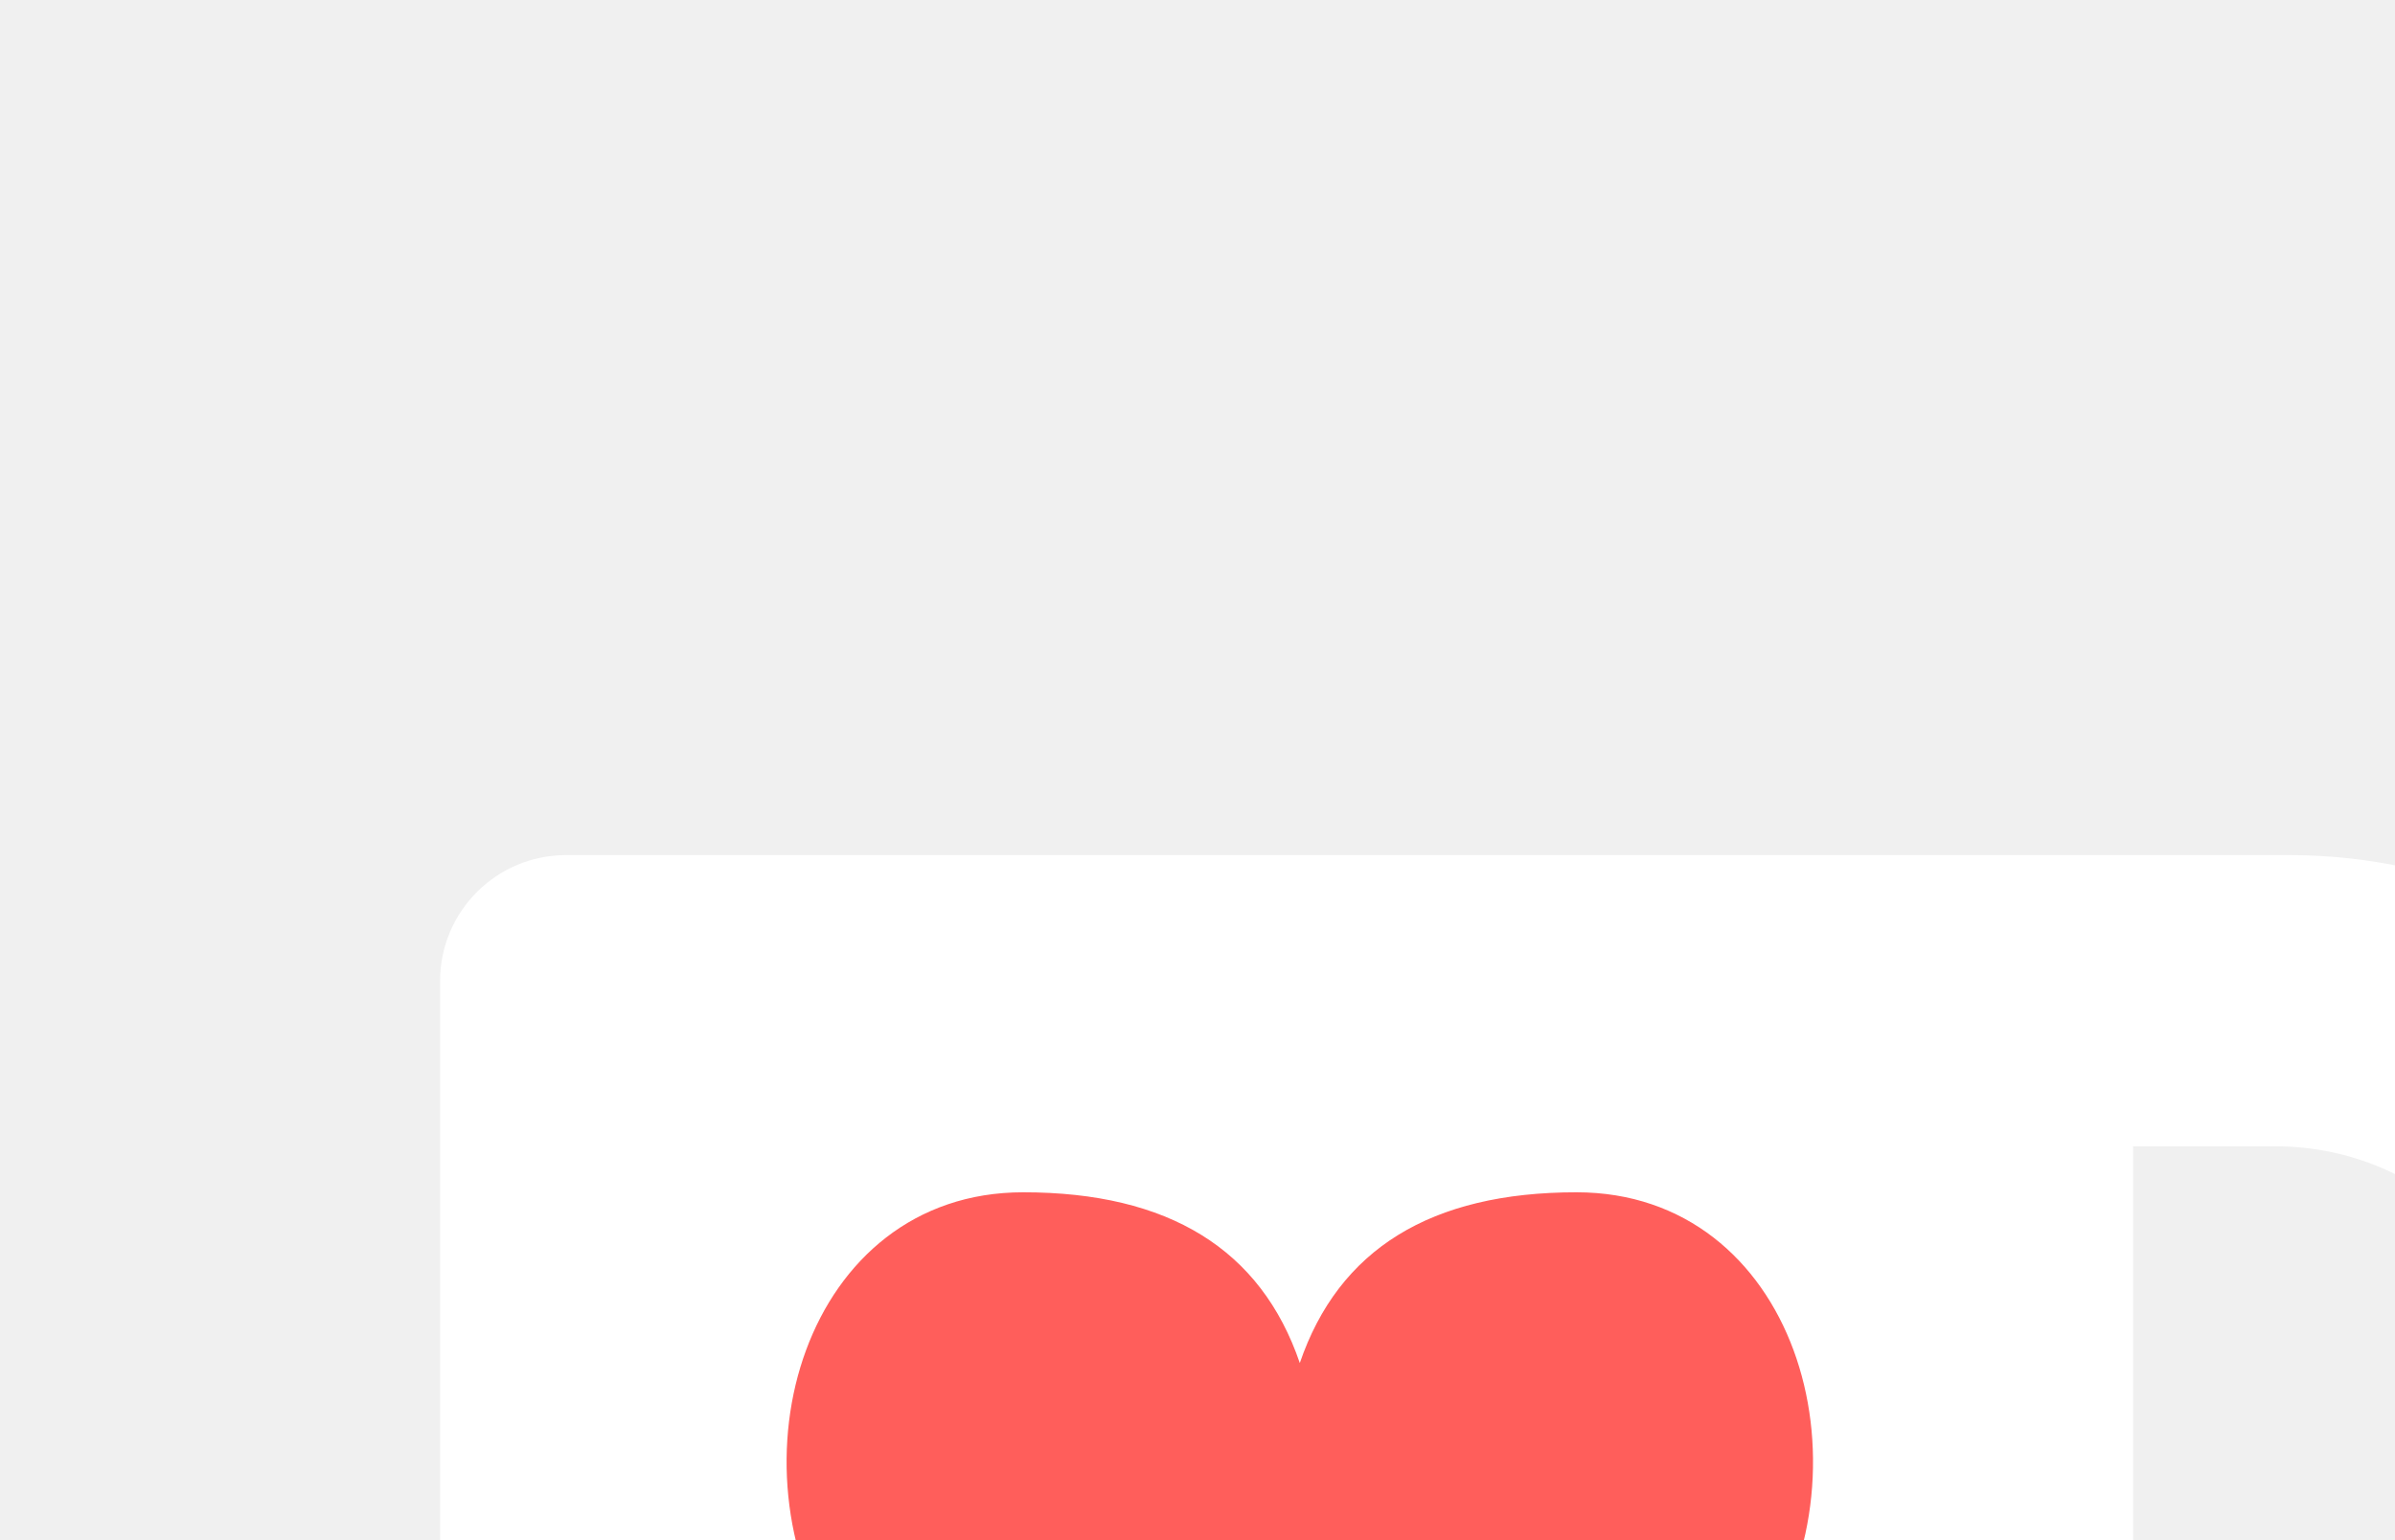
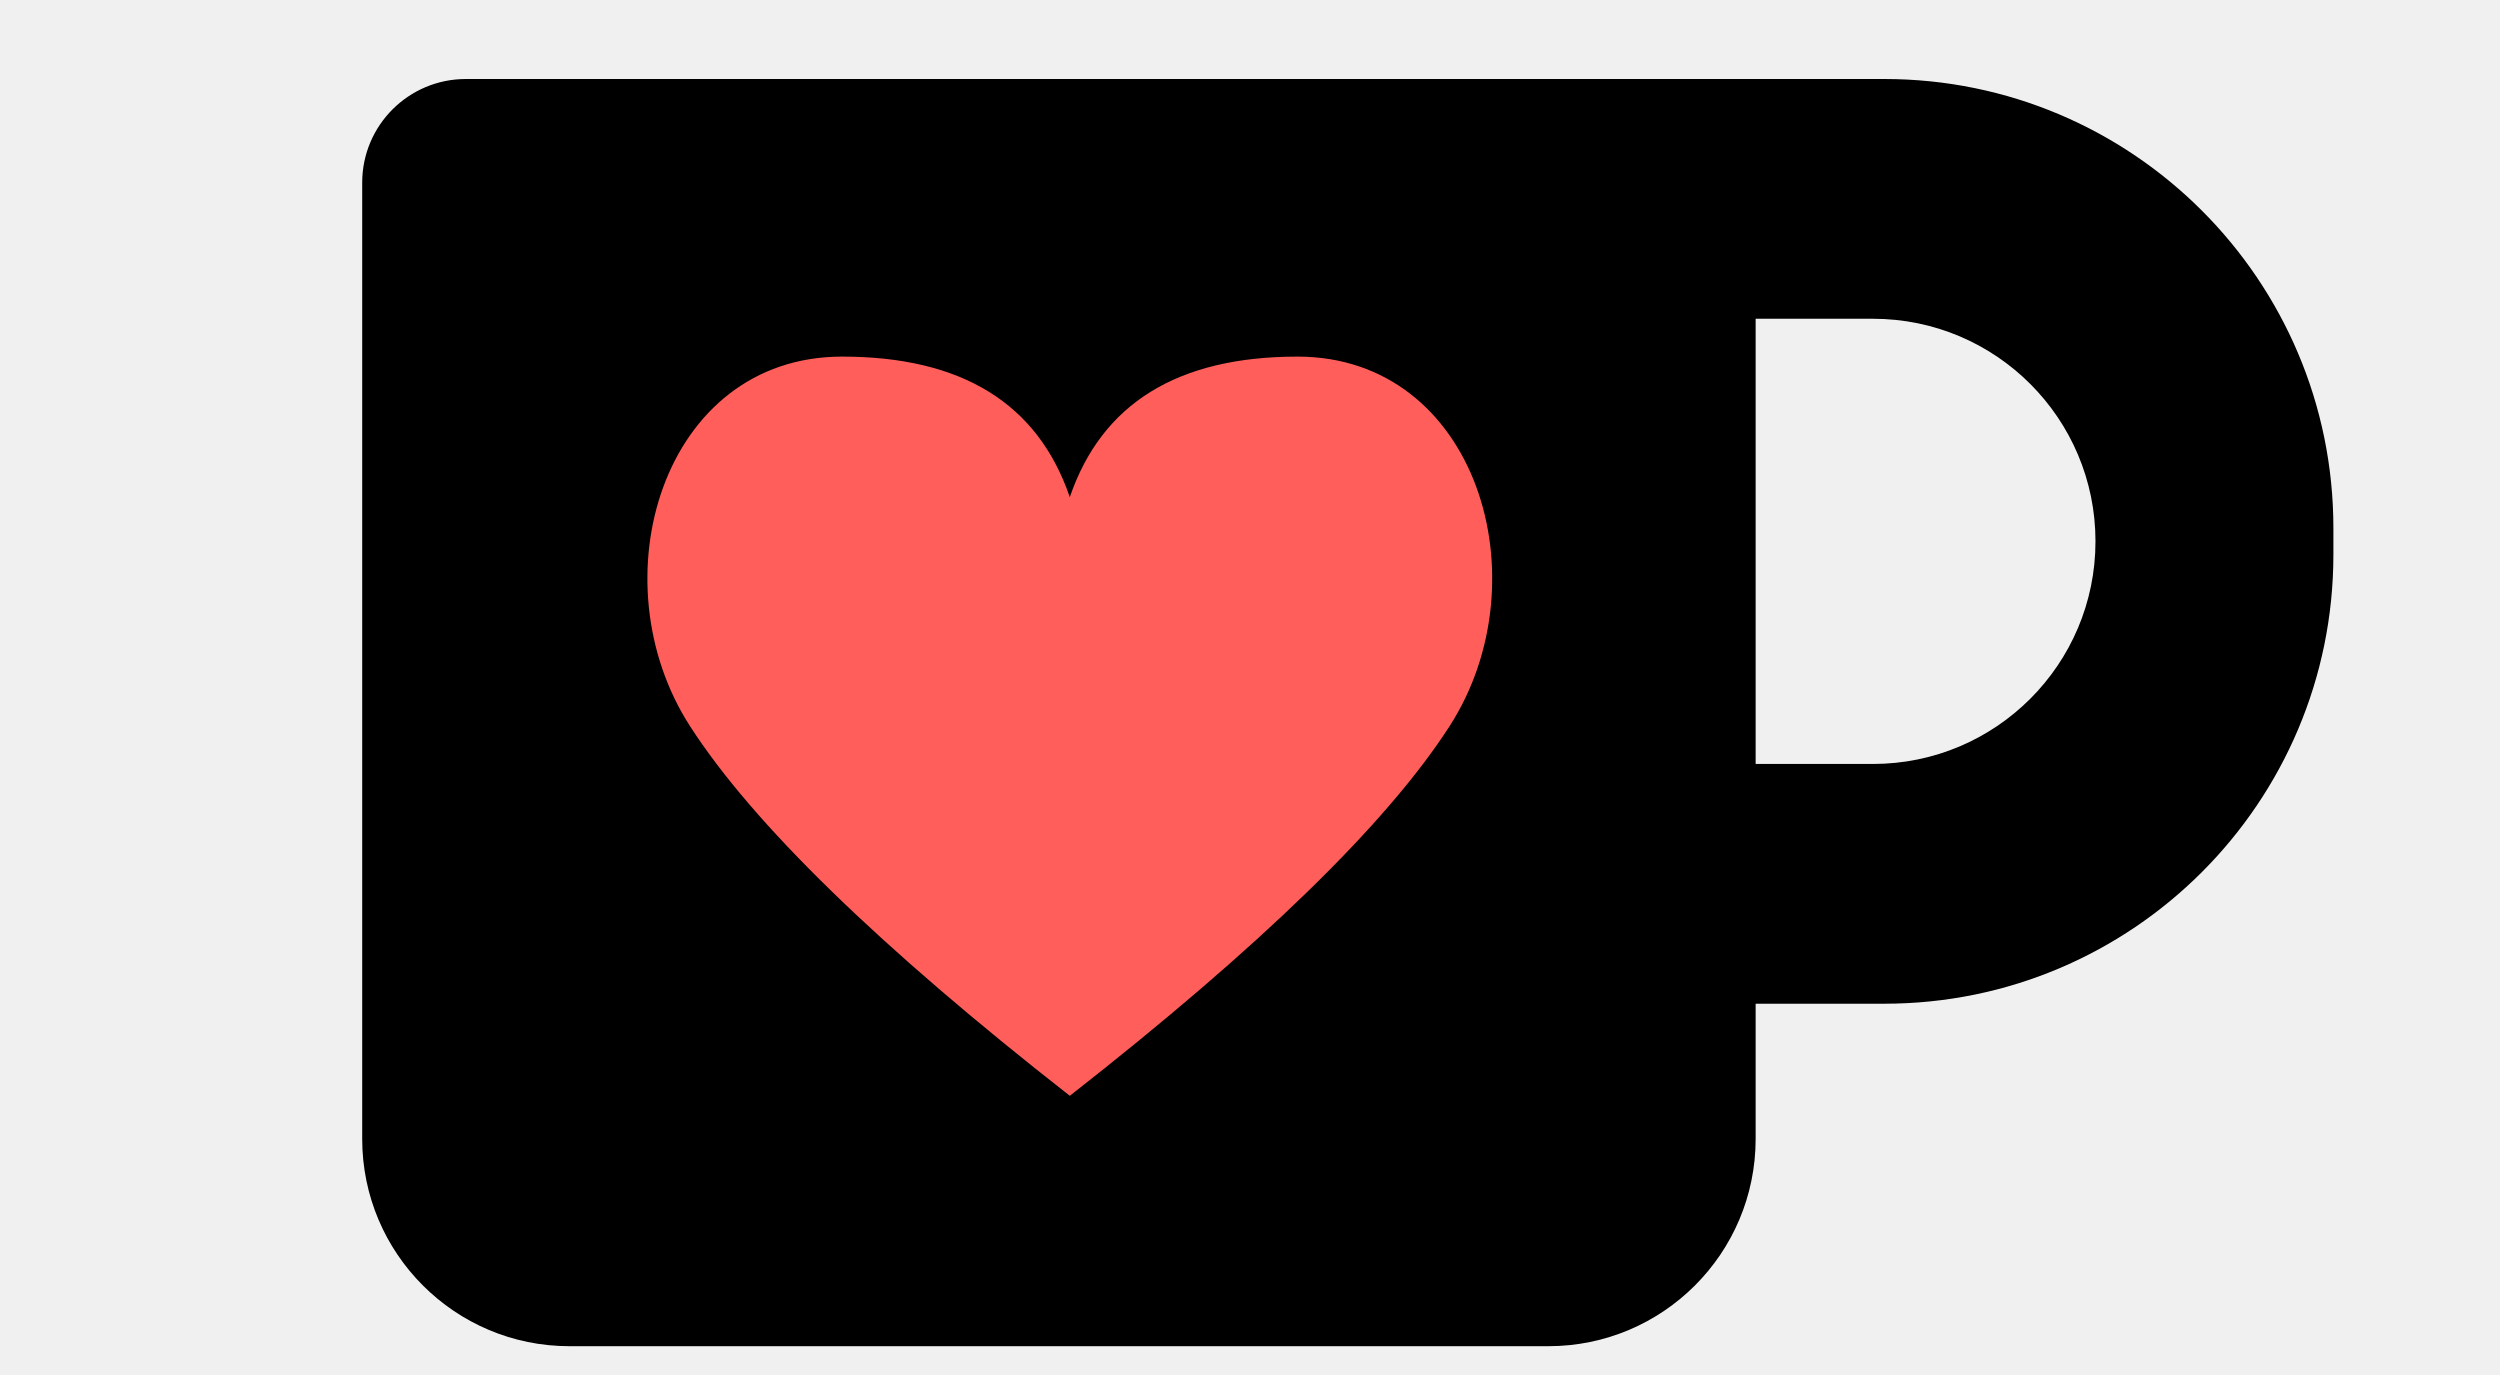
- <svg xmlns="http://www.w3.org/2000/svg" version="1.1">
+ <svg xmlns="http://www.w3.org/2000/svg" version="1.1" viewBox="0 25 100 55">
  <g>
-     <path fill="#FFFFFF" transform="translate(-1, 0), scale(3.2)" d="M22.258,8.8 L23.866,8.8 C26.966,8.8 29.48,11.314 29.48,14.414 L29.48,14.744 C29.48,17.845 26.966,20.359 23.866,20.359 L22.258,20.359 L22.258,22.049 C22.258,23.48 21.098,24.64 19.667,24.64 L7.431,24.64 C6,24.64 4.84,23.48 4.84,22.049 L4.84,10.096 C4.84,9.38 5.42,8.8 6.136,8.8 L22.258,8.8 Z M22.258,11.797 L22.258,17.362 L23.724,17.362 C25.26,17.362 26.506,16.116 26.506,14.579 C26.506,13.043 25.26,11.797 23.724,11.797 L22.258,11.797 Z" />
+     <path fil="#FFFFFF" transform="translate(-1, 0), scale(3.2)" d="M22.258,8.8 L23.866,8.8 C26.966,8.8 29.48,11.314 29.48,14.414 L29.48,14.744 C29.48,17.845 26.966,20.359 23.866,20.359 L22.258,20.359 L22.258,22.049 C22.258,23.48 21.098,24.64 19.667,24.64 L7.431,24.64 C6,24.64 4.84,23.48 4.84,22.049 L4.84,10.096 C4.84,9.38 5.42,8.8 6.136,8.8 L22.258,8.8 Z M22.258,11.797 L22.258,17.362 L23.724,17.362 C25.26,17.362 26.506,16.116 26.506,14.579 C26.506,13.043 25.26,11.797 23.724,11.797 L22.258,11.797 Z" />
  </g>
  <g transform="translate(4.84, 8.8), scale(3.2)" fill="#FF5E5B">
    <path transform="translate(3.5, 6)" d="M8.36,5.277 C8.76,4.106 9.709,3.52 11.206,3.52 C13.451,3.52 14.284,6.314 13.107,8.14 C12.322,9.358 10.74,10.898 8.36,12.76 C5.98,10.898 4.398,9.358 3.613,8.14 C2.436,6.314 3.269,3.52 5.514,3.52 C7.011,3.52 7.96,4.106 8.36,5.277 Z" />
  </g>
</svg>
